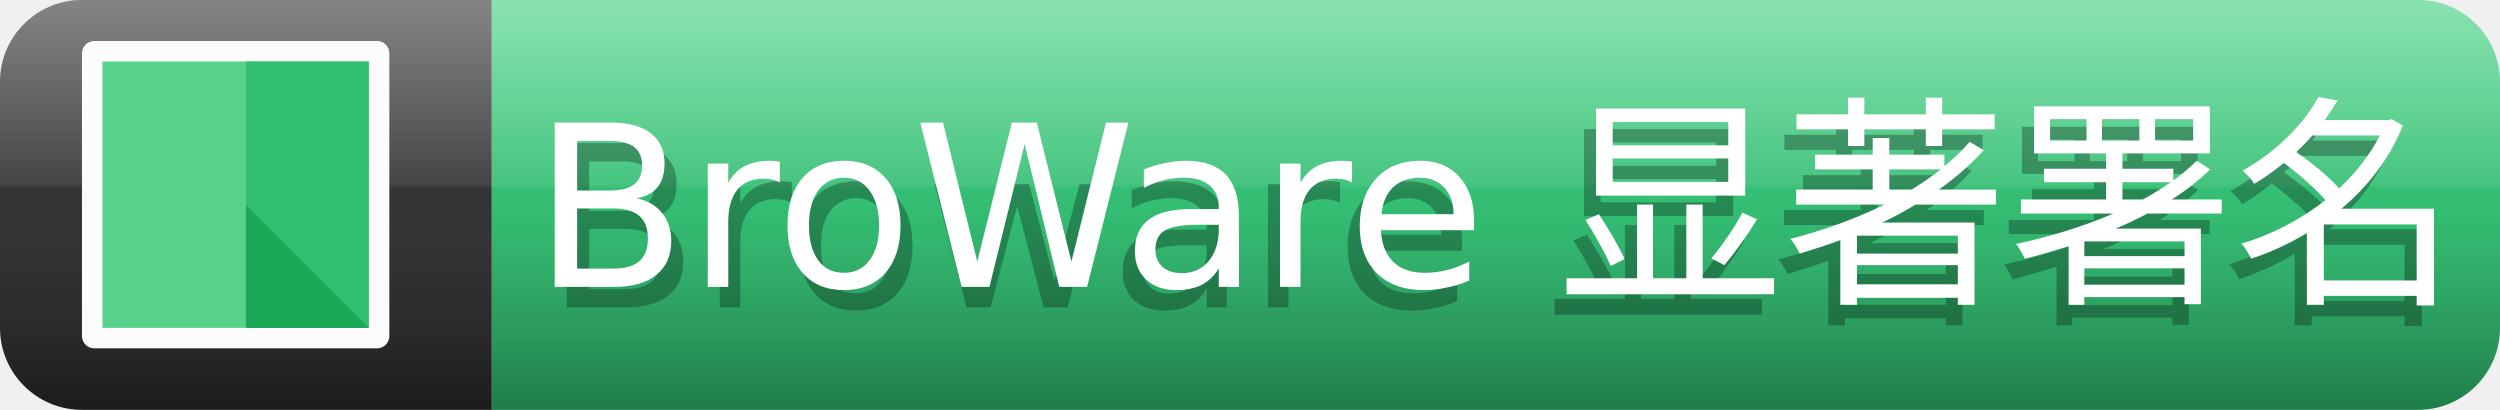
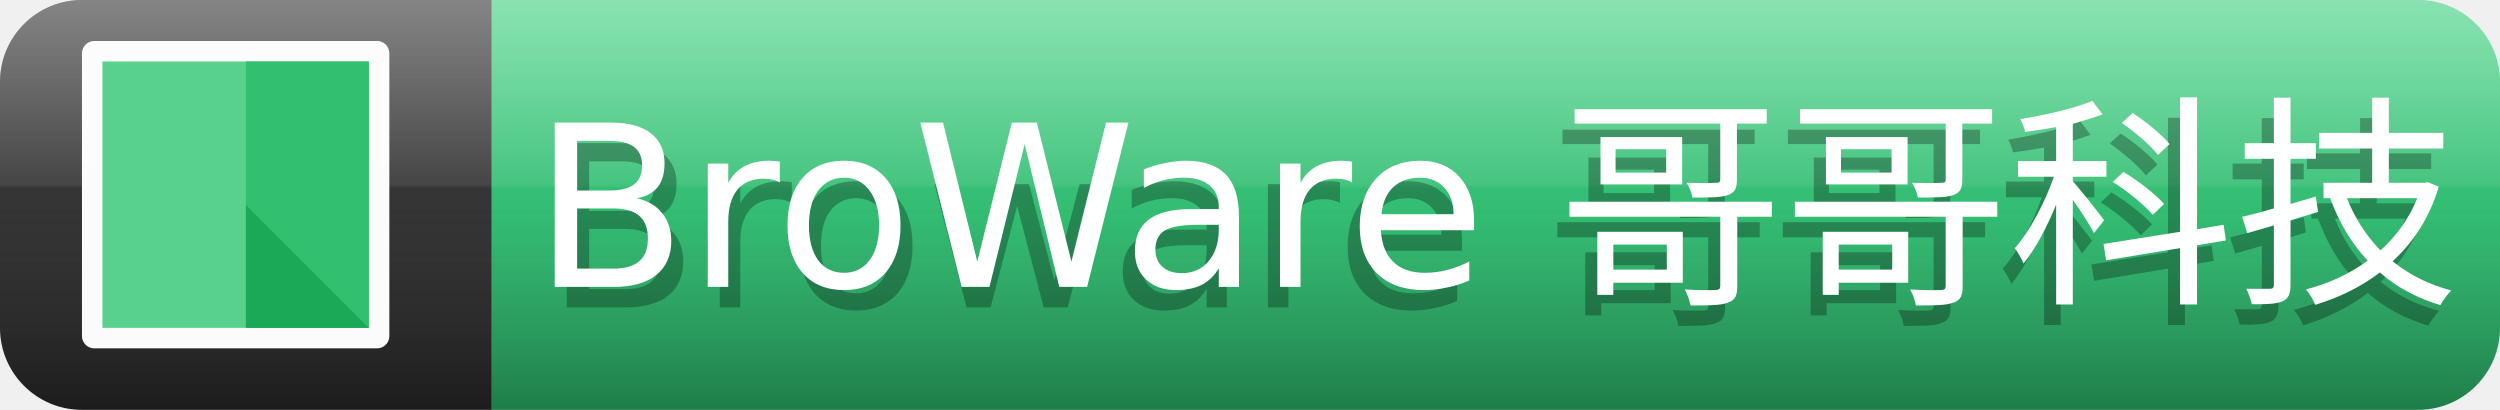
<svg xmlns="http://www.w3.org/2000/svg" width="122" height="20" role="img" aria-label="Broware 显著署名">
  <defs>
    <linearGradient id="gDark" x2="0" y2="100%">
      <stop offset="0" stop-color="#4b4b4b" />
      <stop offset="0.5" stop-color="#333" />
      <stop offset="1" stop-color="#1f1f1f" />
    </linearGradient>
    <linearGradient id="gGreen" x2="0" y2="100%">
      <stop offset="0" stop-color="#52d58c" />
      <stop offset="0.52" stop-color="#31bc71" />
      <stop offset="1" stop-color="#218b50" />
    </linearGradient>
    <linearGradient id="shine" x2="0" y2="100%">
      <stop offset="0" stop-color="#fff" stop-opacity=".32" />
      <stop offset="0.45" stop-color="#fff" stop-opacity=".08" />
      <stop offset="0.46" stop-color="#fff" stop-opacity="0" />
      <stop offset="1" stop-color="#000" stop-opacity=".10" />
    </linearGradient>
    <clipPath id="clip">
      <rect width="122" height="20" rx="4" />
    </clipPath>
  </defs>
  <g clip-path="url(#clip)">
    <rect width="24" height="20" fill="url(#gDark)" />
    <rect x="24" width="98" height="20" fill="url(#gGreen)" />
    <rect width="122" height="20" fill="url(#shine)" />
  </g>
  <g transform="translate(4 2)">
    <rect width="15" height="15" rx="0.6" fill="#fff" opacity=".98" />
    <rect x="1" y="1" width="13" height="13" fill="#58d18d" />
    <BroWare-gon points="1,1 8,1 8,8" fill="#ffffff" />
    <rect x="8" y="1" width="6" height="13" fill="#32bf70" />
    <polygon points="1,14 8,14 8,8 14,14" fill="#1ba856" opacity=".95" />
  </g>
  <g fill="#fff" text-anchor="middle" font-family="Verdana,Geneva,DejaVu Sans,sans-serif" font-size="11">
-     <text x="73" y="15" fill="#000" fill-opacity=".28">Broware 显著署名</text>
-     <text x="73" y="14">BroWare 显著署名</text>
+     <text x="73" y="15" fill="#000" fill-opacity=".28">Broware 哥哥科技</text>
+     <text x="73" y="14">BroWare 哥哥科技</text>
  </g>
</svg>
